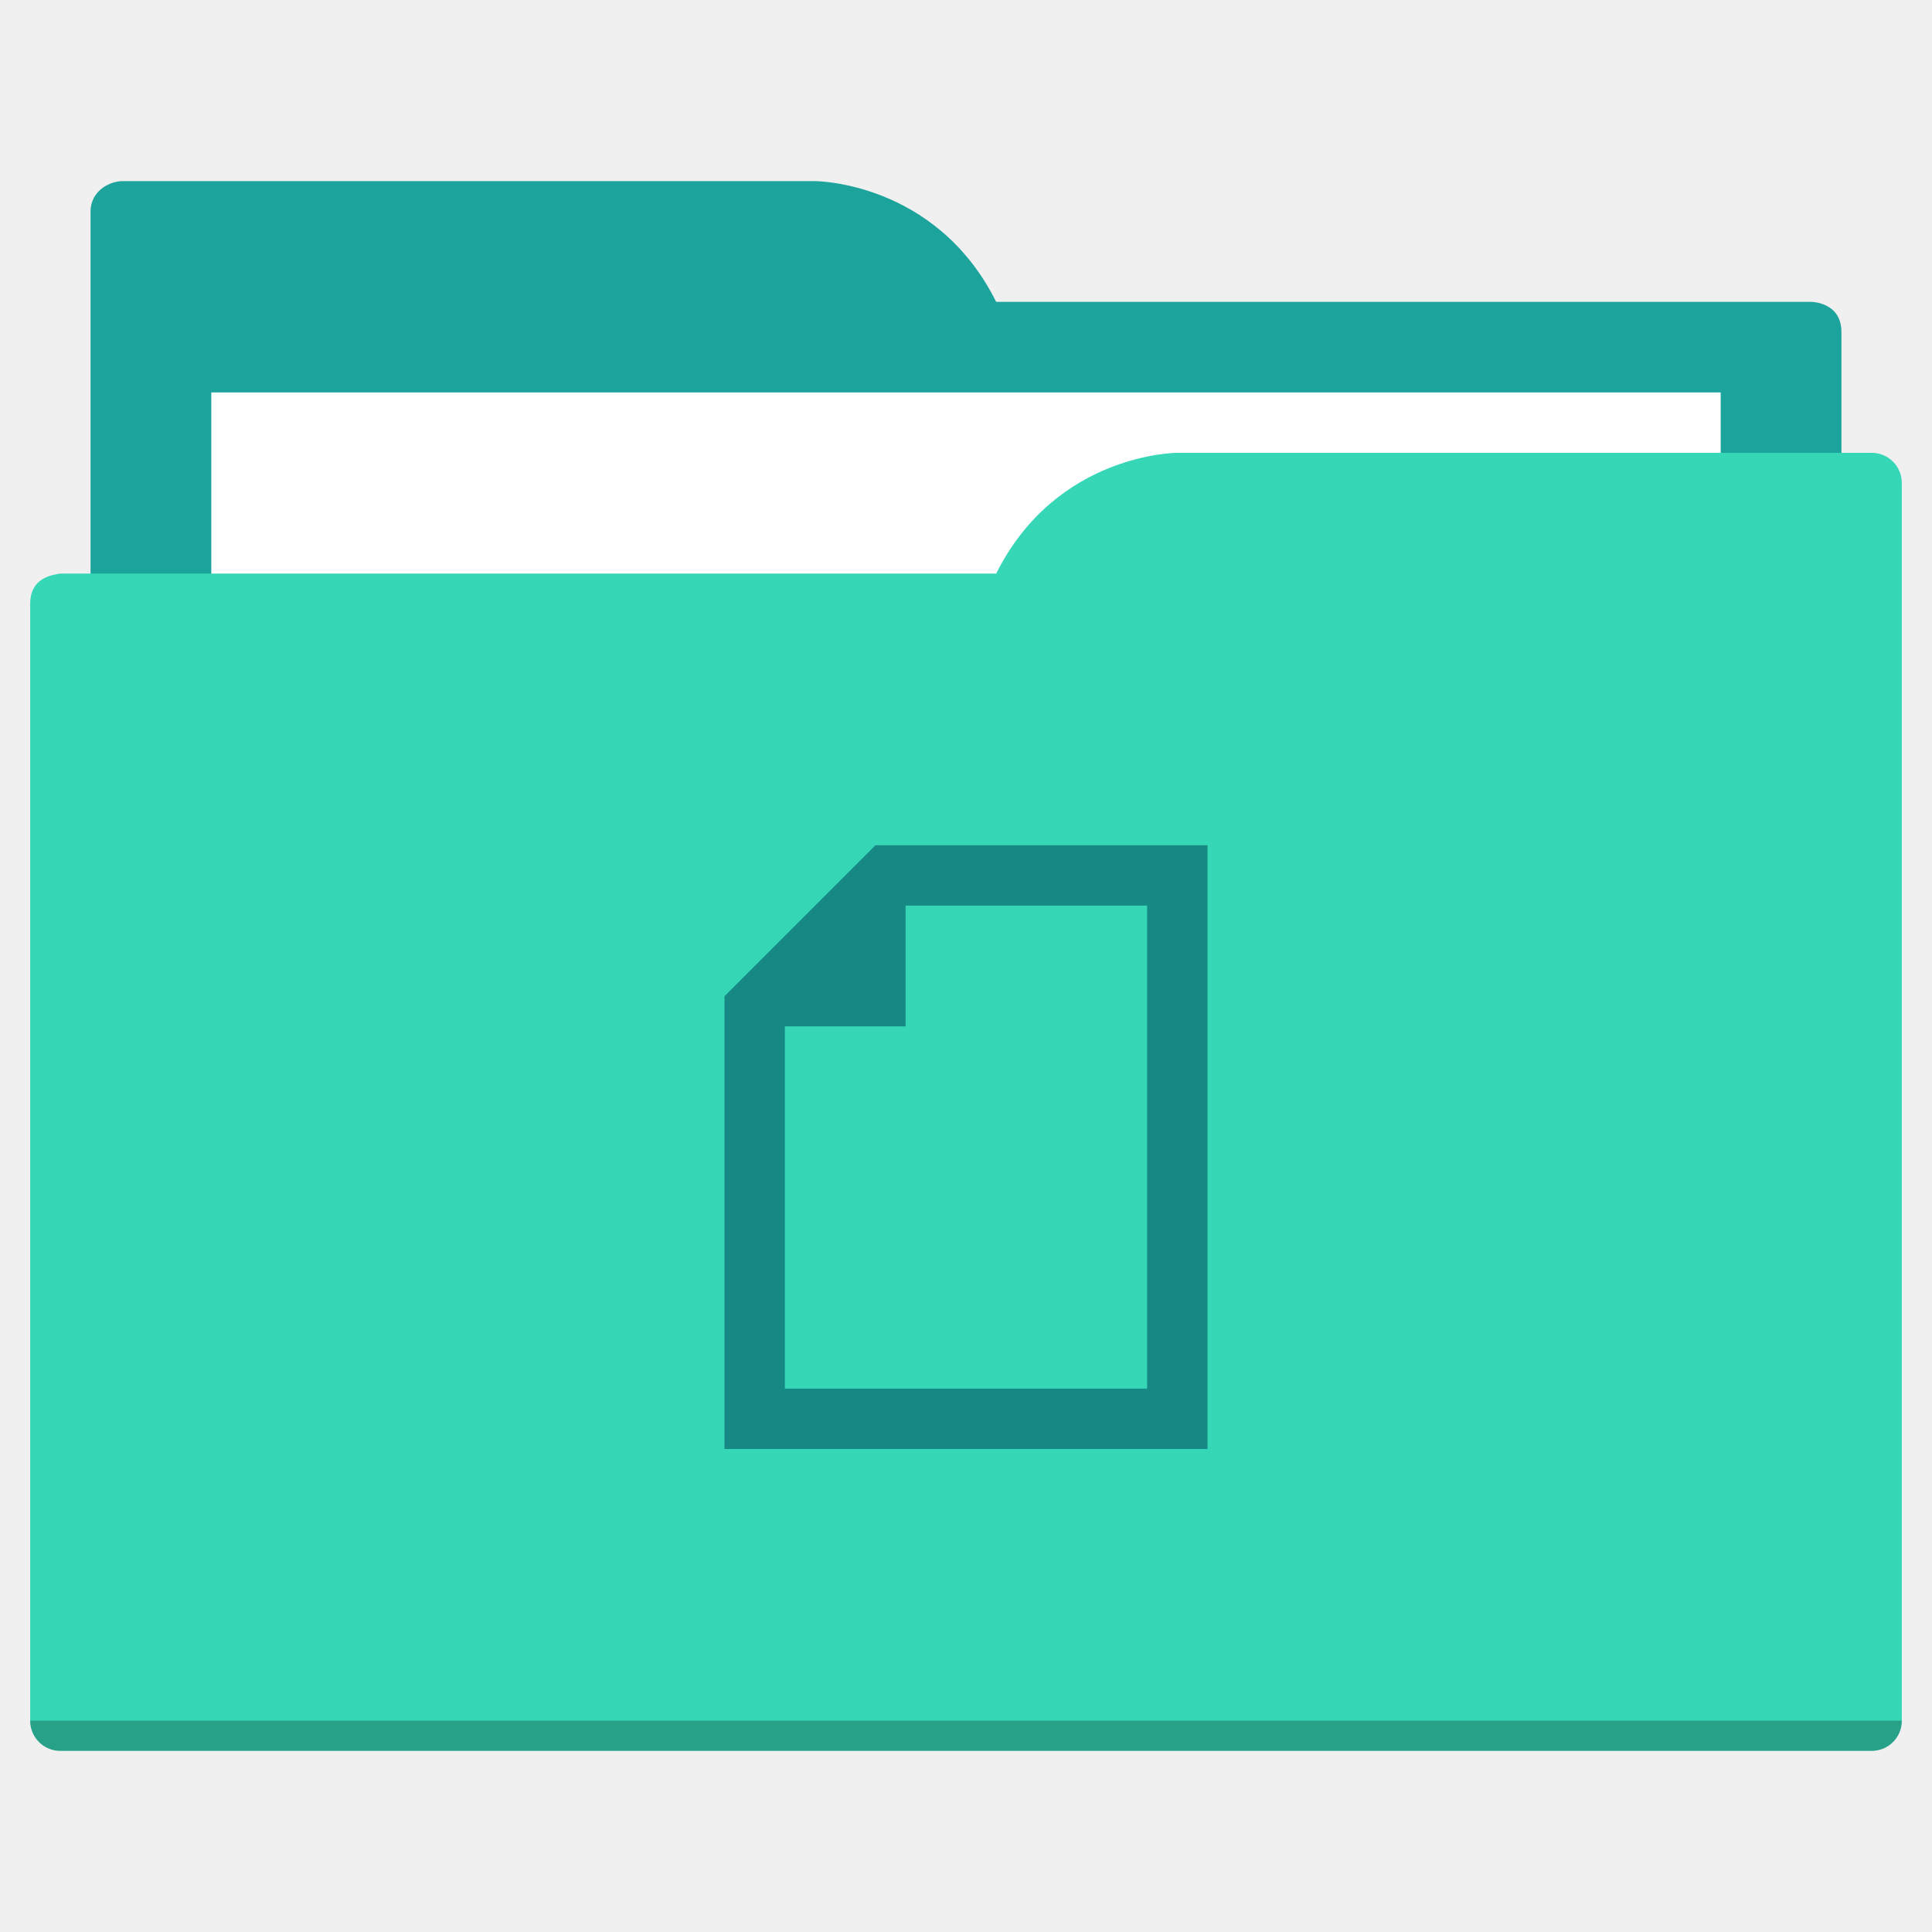
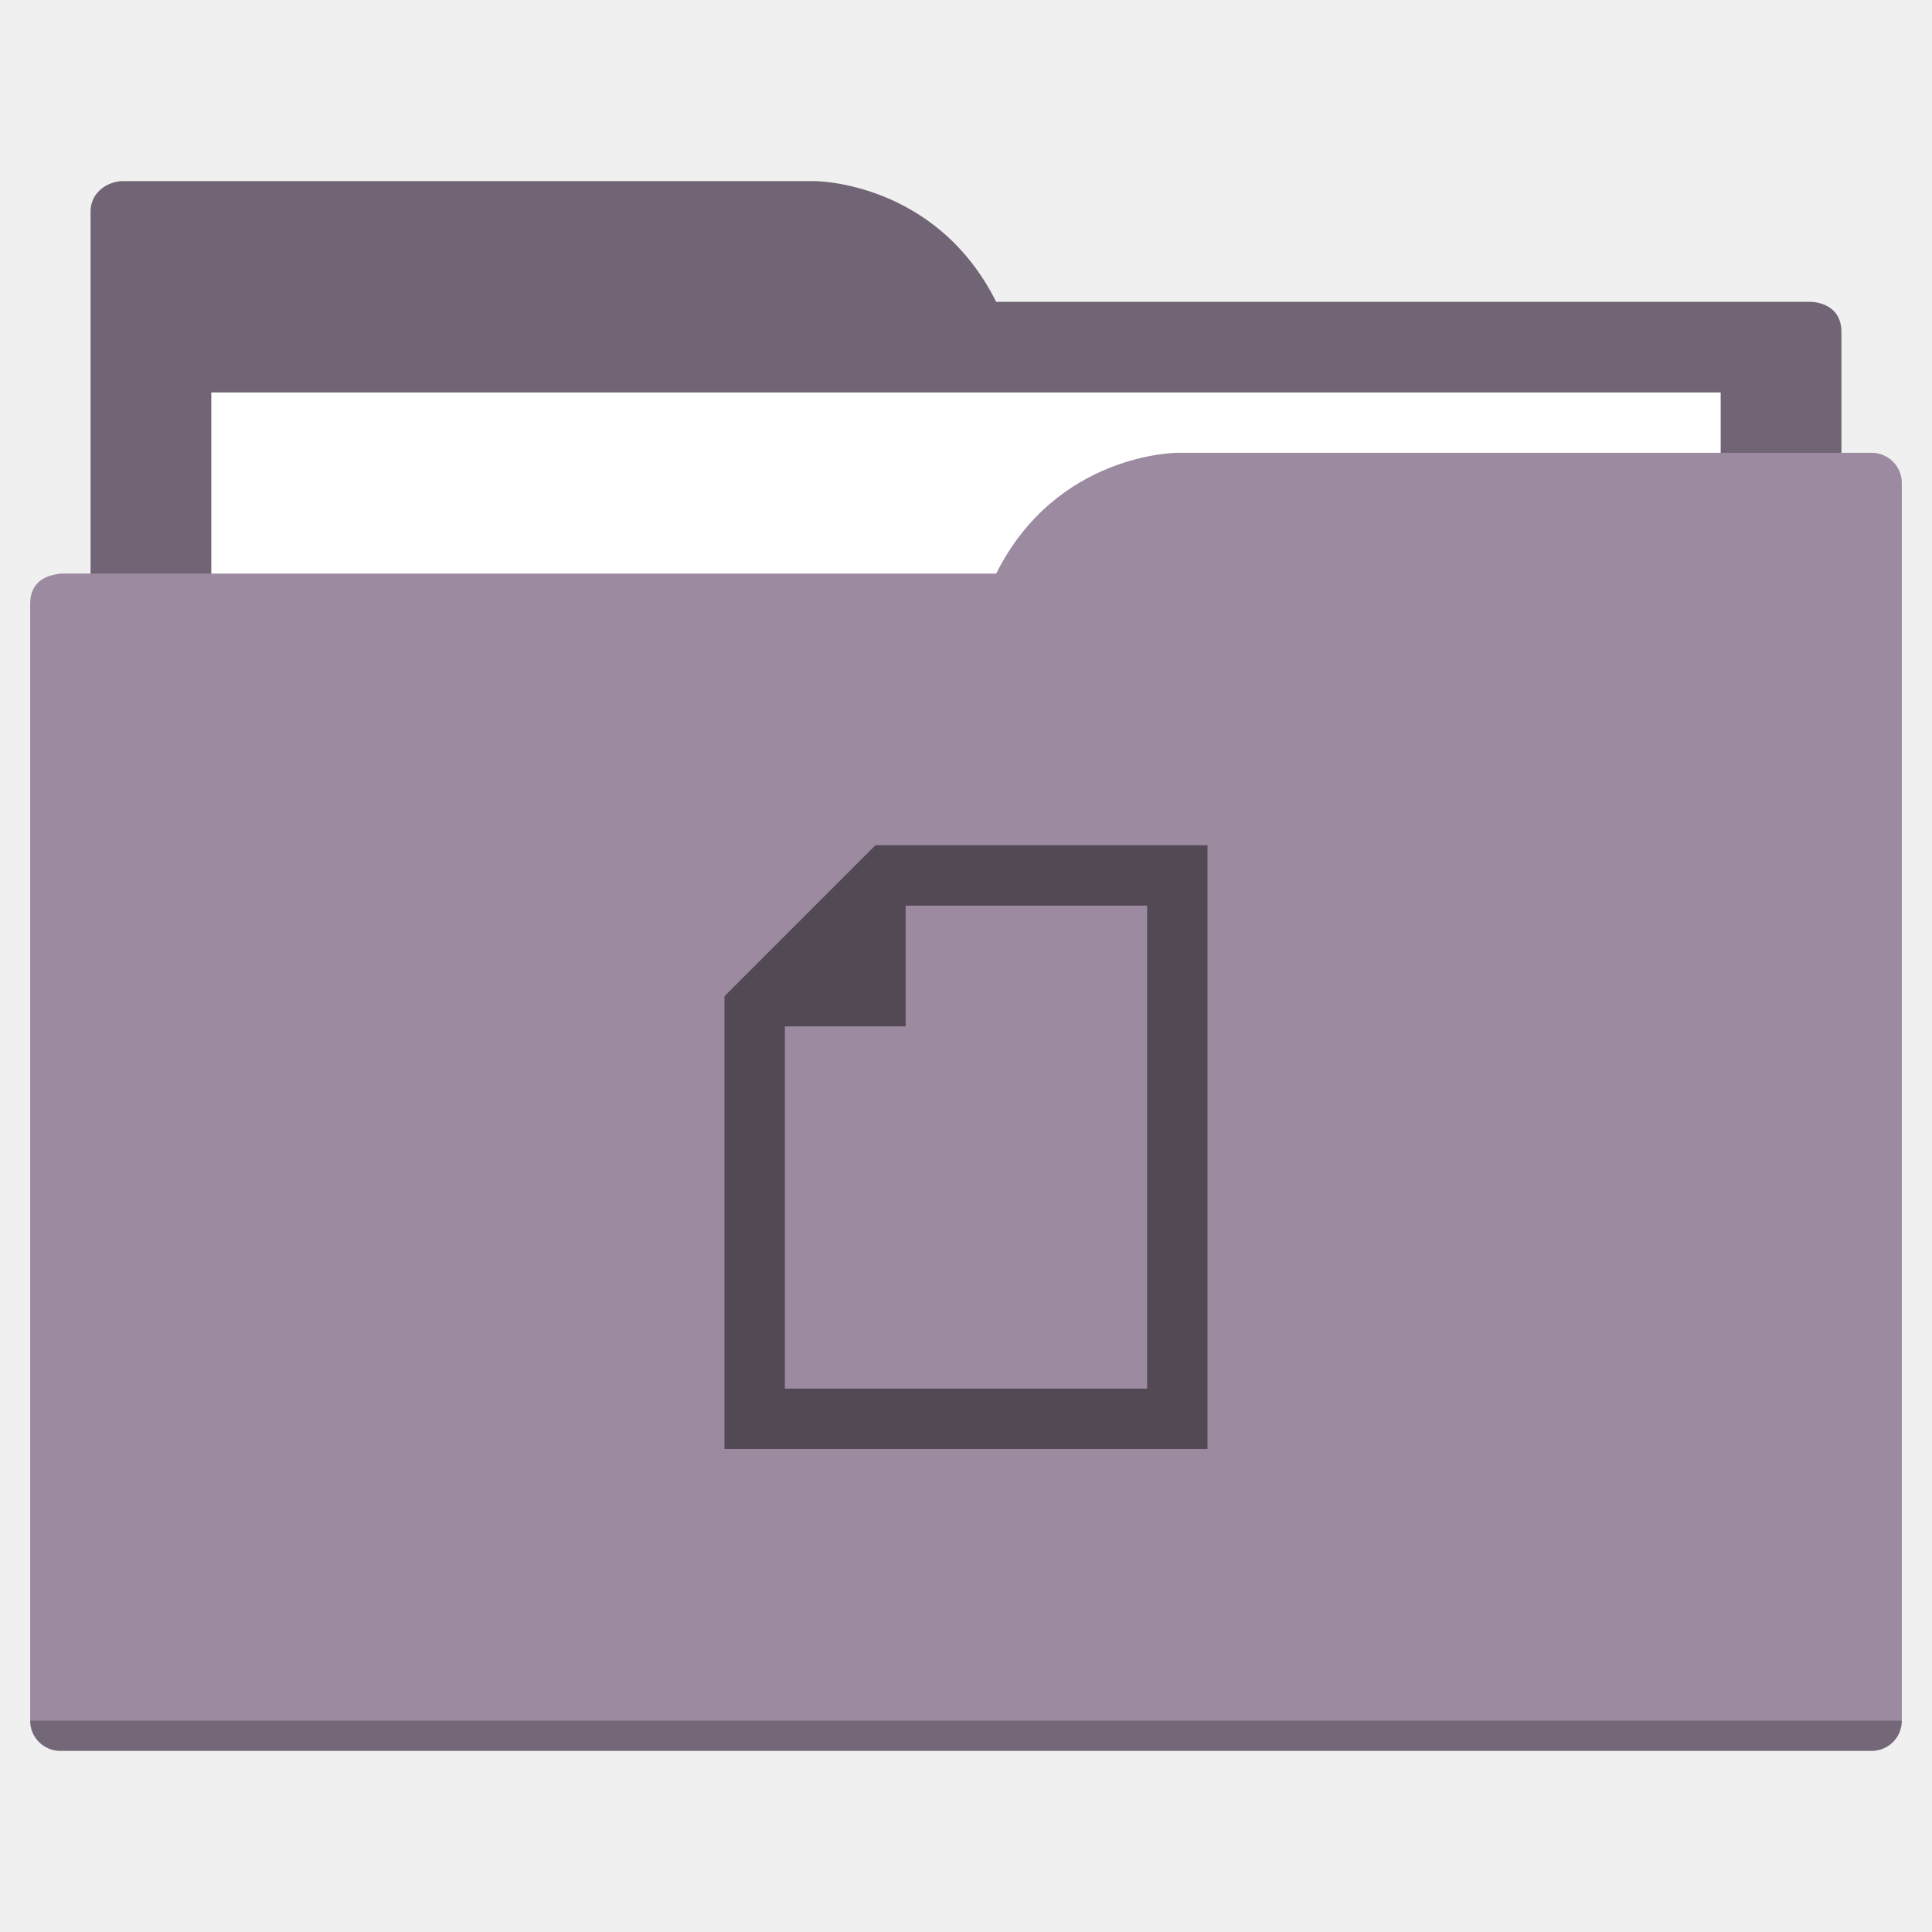
<svg xmlns="http://www.w3.org/2000/svg" width="64" height="64" id="svg5453" version="1.1" viewBox="0 0 64 64">
  <defs id="defs5455">
    </defs>
  <g id="layer1" transform="translate(-384.5714,-483.798)">
-     <path style="fill:#1ba39c;fill-opacity:1;fill-rule:evenodd;stroke:none;stroke-width:1px;stroke-linecap:butt;stroke-linejoin:miter;stroke-opacity:1" d="M 4 6 C 3.449 6.055 3 6.446 3 7 L 3 9 L 3 49 L 61 49 L 61 14 L 61 13 L 61 11 C 61 10 60 10 60 10 L 58 10 L 37 10 L 33 10 C 31 6 27 6 27 6 L 5 6 L 4 6 z " transform="translate(384.5714,483.798)" id="folderTab" />
+     <path style="fill:#716475;fill-opacity:1;fill-rule:evenodd;stroke:none;stroke-width:1px;stroke-linecap:butt;stroke-linejoin:miter;stroke-opacity:1" d="M 4 6 C 3.449 6.055 3 6.446 3 7 L 3 9 L 3 49 L 61 49 L 61 14 L 61 13 L 61 11 C 61 10 60 10 60 10 L 58 10 L 37 10 L 33 10 C 31 6 27 6 27 6 L 5 6 L 4 6 z " transform="translate(384.5714,483.798)" id="folderTab" />
    <path style="color:#000000;text-decoration:none;text-decoration-line:none;text-decoration-style:solid;text-decoration-color:#000000;white-space:normal;clip-rule:nonzero;display:inline;overflow:visible;visibility:visible;opacity:1;isolation:auto;mix-blend-mode:normal;color-interpolation:sRGB;color-interpolation-filters:linearRGB;solid-color:#000000;solid-opacity:1;fill:#ffffff;fill-opacity:1;fill-rule:nonzero;stroke:none;stroke-width:1;stroke-linecap:butt;stroke-linejoin:miter;stroke-miterlimit:4;stroke-dasharray:none;stroke-dashoffset:0;stroke-opacity:1;color-rendering:auto;image-rendering:auto;shape-rendering:auto;text-rendering:auto;enable-background:accumulate" d="m 391.571,496.798 50,0 0,32 -50,0 z" id="folderPaper" />
-     <path style="fill:#36d7b7;fill-opacity:1;fill-rule:evenodd;stroke:none;stroke-width:1px;stroke-linecap:butt;stroke-linejoin:miter;stroke-opacity:1" d="M 39 15 C 39 15 35 15 33 19 L 29 19 L 4 19 L 2 19 C 2 19 1.868 19.017 1.711 19.059 C 1.665 19.073 1.619 19.081 1.576 19.102 C 1.302 19.211 1 19.445 1 20 L 1 22 L 1 23 L 1 57 C 1 57.554 1.446 58 2 58 L 62 58 C 62.554 58 63 57.554 63 57 L 63 18 L 63 16 C 63 15.446 62.554 15 62 15 L 61 15 L 39 15 z " transform="translate(384.5714,483.798)" id="folderFront" />
+     <path style="fill:#9b8aa0;fill-opacity:1;fill-rule:evenodd;stroke:none;stroke-width:1px;stroke-linecap:butt;stroke-linejoin:miter;stroke-opacity:1" d="M 39 15 C 39 15 35 15 33 19 L 29 19 L 4 19 L 2 19 C 2 19 1.868 19.017 1.711 19.059 C 1.665 19.073 1.619 19.081 1.576 19.102 C 1.302 19.211 1 19.445 1 20 L 1 22 L 1 23 L 1 57 C 1 57.554 1.446 58 2 58 L 62 58 C 62.554 58 63 57.554 63 57 L 63 18 L 63 16 C 63 15.446 62.554 15 62 15 L 61 15 L 39 15 z " transform="translate(384.5714,483.798)" id="folderFront" />
    <path style="opacity:0.25;fill:#000000;fill-opacity:1;stroke:none" d="m 385.571,540.798 c 0,0.554 0.446,1 1,1 l 60,0 c 0.554,0 1,-0.446 1,-1 z" id="folderShadow" />
-     <path style="color:#000000;clip-rule:nonzero;display:inline;overflow:visible;visibility:visible;opacity:1;isolation:auto;mix-blend-mode:normal;color-interpolation:sRGB;color-interpolation-filters:linearRGB;solid-color:#000000;solid-opacity:1;fill:#178984;fill-opacity:1;fill-rule:nonzero;stroke:none;stroke-width:1;stroke-linecap:butt;stroke-linejoin:miter;stroke-miterlimit:4;stroke-dasharray:none;stroke-dashoffset:0;stroke-opacity:1;color-rendering:auto;image-rendering:auto;shape-rendering:auto;text-rendering:auto;enable-background:accumulate" d="m 424.571,531.798 0,-20 -8,0 -2,0 -1,0 -5,5 0,1 0,2 0,12 16,0 z m -2,-2 -12,0 0,-10 0,-2 4,0 0,-4 2,0 6,0 0,16 z" id="folderGlyph" />
-     <rect style="color:#000000;clip-rule:nonzero;display:inline;overflow:visible;visibility:visible;opacity:1;isolation:auto;mix-blend-mode:normal;color-interpolation:sRGB;color-interpolation-filters:linearRGB;solid-color:#000000;solid-opacity:1;fill:#1ba39c;fill-opacity:1;fill-rule:nonzero;stroke:none;stroke-width:1;stroke-linecap:butt;stroke-linejoin:miter;stroke-miterlimit:4;stroke-dasharray:none;stroke-dashoffset:0;stroke-opacity:1;color-rendering:auto;image-rendering:auto;shape-rendering:auto;text-rendering:auto;enable-background:accumulate" id="rect4157" width="5" height="5" x="377.571" y="483.798" />
-     <rect style="color:#000000;clip-rule:nonzero;display:inline;overflow:visible;visibility:visible;opacity:1;isolation:auto;mix-blend-mode:normal;color-interpolation:sRGB;color-interpolation-filters:linearRGB;solid-color:#000000;solid-opacity:1;fill:#36d7b7;fill-opacity:1;fill-rule:nonzero;stroke:none;stroke-width:1;stroke-linecap:butt;stroke-linejoin:miter;stroke-miterlimit:4;stroke-dasharray:none;stroke-dashoffset:0;stroke-opacity:1;color-rendering:auto;image-rendering:auto;shape-rendering:auto;text-rendering:auto;enable-background:accumulate" id="rect4157-5" width="5" height="5" x="377.571" y="491.798" />
-     <rect style="color:#000000;clip-rule:nonzero;display:inline;overflow:visible;visibility:visible;opacity:1;isolation:auto;mix-blend-mode:normal;color-interpolation:sRGB;color-interpolation-filters:linearRGB;solid-color:#000000;solid-opacity:1;fill:#178984;fill-opacity:1;fill-rule:nonzero;stroke:none;stroke-width:1;stroke-linecap:butt;stroke-linejoin:miter;stroke-miterlimit:4;stroke-dasharray:none;stroke-dashoffset:0;stroke-opacity:1;color-rendering:auto;image-rendering:auto;shape-rendering:auto;text-rendering:auto;enable-background:accumulate" id="rect4157-8" width="5" height="5" x="377.571" y="499.798" />
+     <path style="color:#000000;clip-rule:nonzero;display:inline;overflow:visible;visibility:visible;opacity:1;isolation:auto;mix-blend-mode:normal;color-interpolation:sRGB;color-interpolation-filters:linearRGB;solid-color:#000000;solid-opacity:1;fill:#524954;fill-opacity:1;fill-rule:nonzero;stroke:none;stroke-width:1;stroke-linecap:butt;stroke-linejoin:miter;stroke-miterlimit:4;stroke-dasharray:none;stroke-dashoffset:0;stroke-opacity:1;color-rendering:auto;image-rendering:auto;shape-rendering:auto;text-rendering:auto;enable-background:accumulate" d="m 424.571,531.798 0,-20 -8,0 -2,0 -1,0 -5,5 0,1 0,2 0,12 16,0 z m -2,-2 -12,0 0,-10 0,-2 4,0 0,-4 2,0 6,0 0,16 z" id="folderGlyph" />
+     <rect style="color:#000000;clip-rule:nonzero;display:inline;overflow:visible;visibility:visible;opacity:1;isolation:auto;mix-blend-mode:normal;color-interpolation:sRGB;color-interpolation-filters:linearRGB;solid-color:#000000;solid-opacity:1;fill:#716475;fill-opacity:1;fill-rule:nonzero;stroke:none;stroke-width:1;stroke-linecap:butt;stroke-linejoin:miter;stroke-miterlimit:4;stroke-dasharray:none;stroke-dashoffset:0;stroke-opacity:1;color-rendering:auto;image-rendering:auto;shape-rendering:auto;text-rendering:auto;enable-background:accumulate" id="rect4157" width="5" height="5" x="377.571" y="483.798" />
+     <rect style="color:#000000;clip-rule:nonzero;display:inline;overflow:visible;visibility:visible;opacity:1;isolation:auto;mix-blend-mode:normal;color-interpolation:sRGB;color-interpolation-filters:linearRGB;solid-color:#000000;solid-opacity:1;fill:#9b8aa0;fill-opacity:1;fill-rule:nonzero;stroke:none;stroke-width:1;stroke-linecap:butt;stroke-linejoin:miter;stroke-miterlimit:4;stroke-dasharray:none;stroke-dashoffset:0;stroke-opacity:1;color-rendering:auto;image-rendering:auto;shape-rendering:auto;text-rendering:auto;enable-background:accumulate" id="rect4157-5" width="5" height="5" x="377.571" y="491.798" />
+     <rect style="color:#000000;clip-rule:nonzero;display:inline;overflow:visible;visibility:visible;opacity:1;isolation:auto;mix-blend-mode:normal;color-interpolation:sRGB;color-interpolation-filters:linearRGB;solid-color:#000000;solid-opacity:1;fill:#524954;fill-opacity:1;fill-rule:nonzero;stroke:none;stroke-width:1;stroke-linecap:butt;stroke-linejoin:miter;stroke-miterlimit:4;stroke-dasharray:none;stroke-dashoffset:0;stroke-opacity:1;color-rendering:auto;image-rendering:auto;shape-rendering:auto;text-rendering:auto;enable-background:accumulate" id="rect4157-8" width="5" height="5" x="377.571" y="499.798" />
  </g>
</svg>
